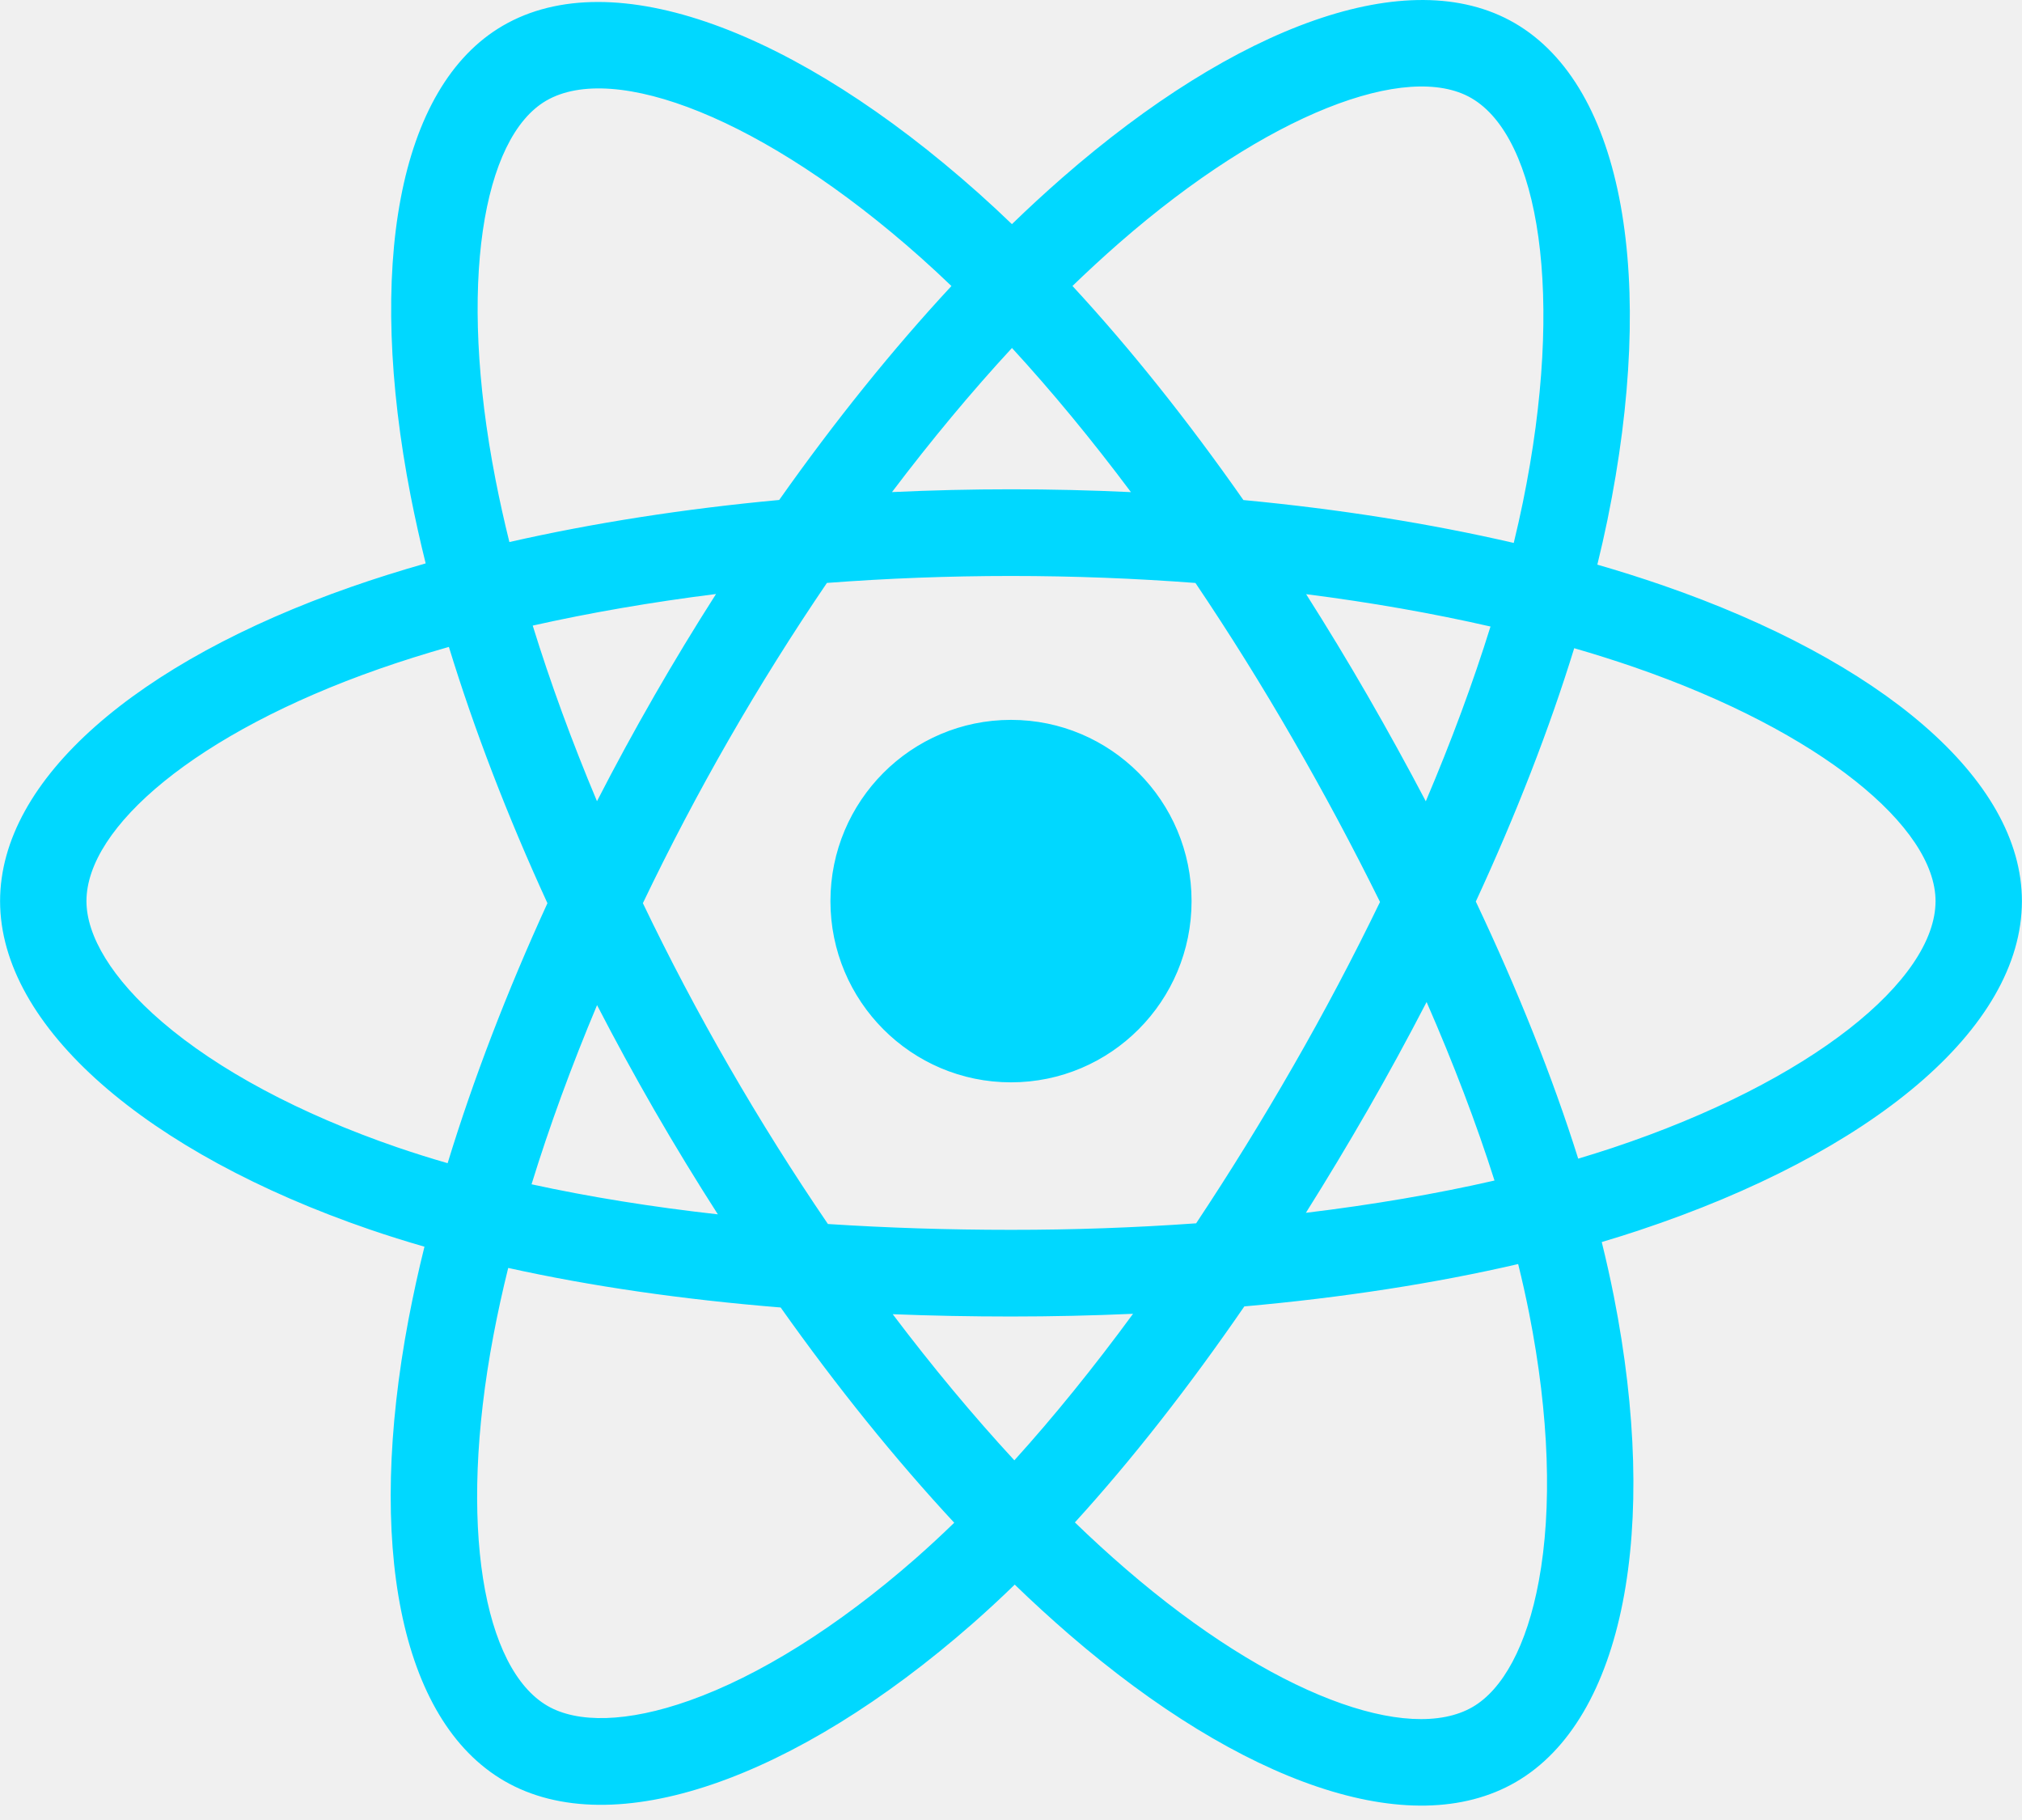
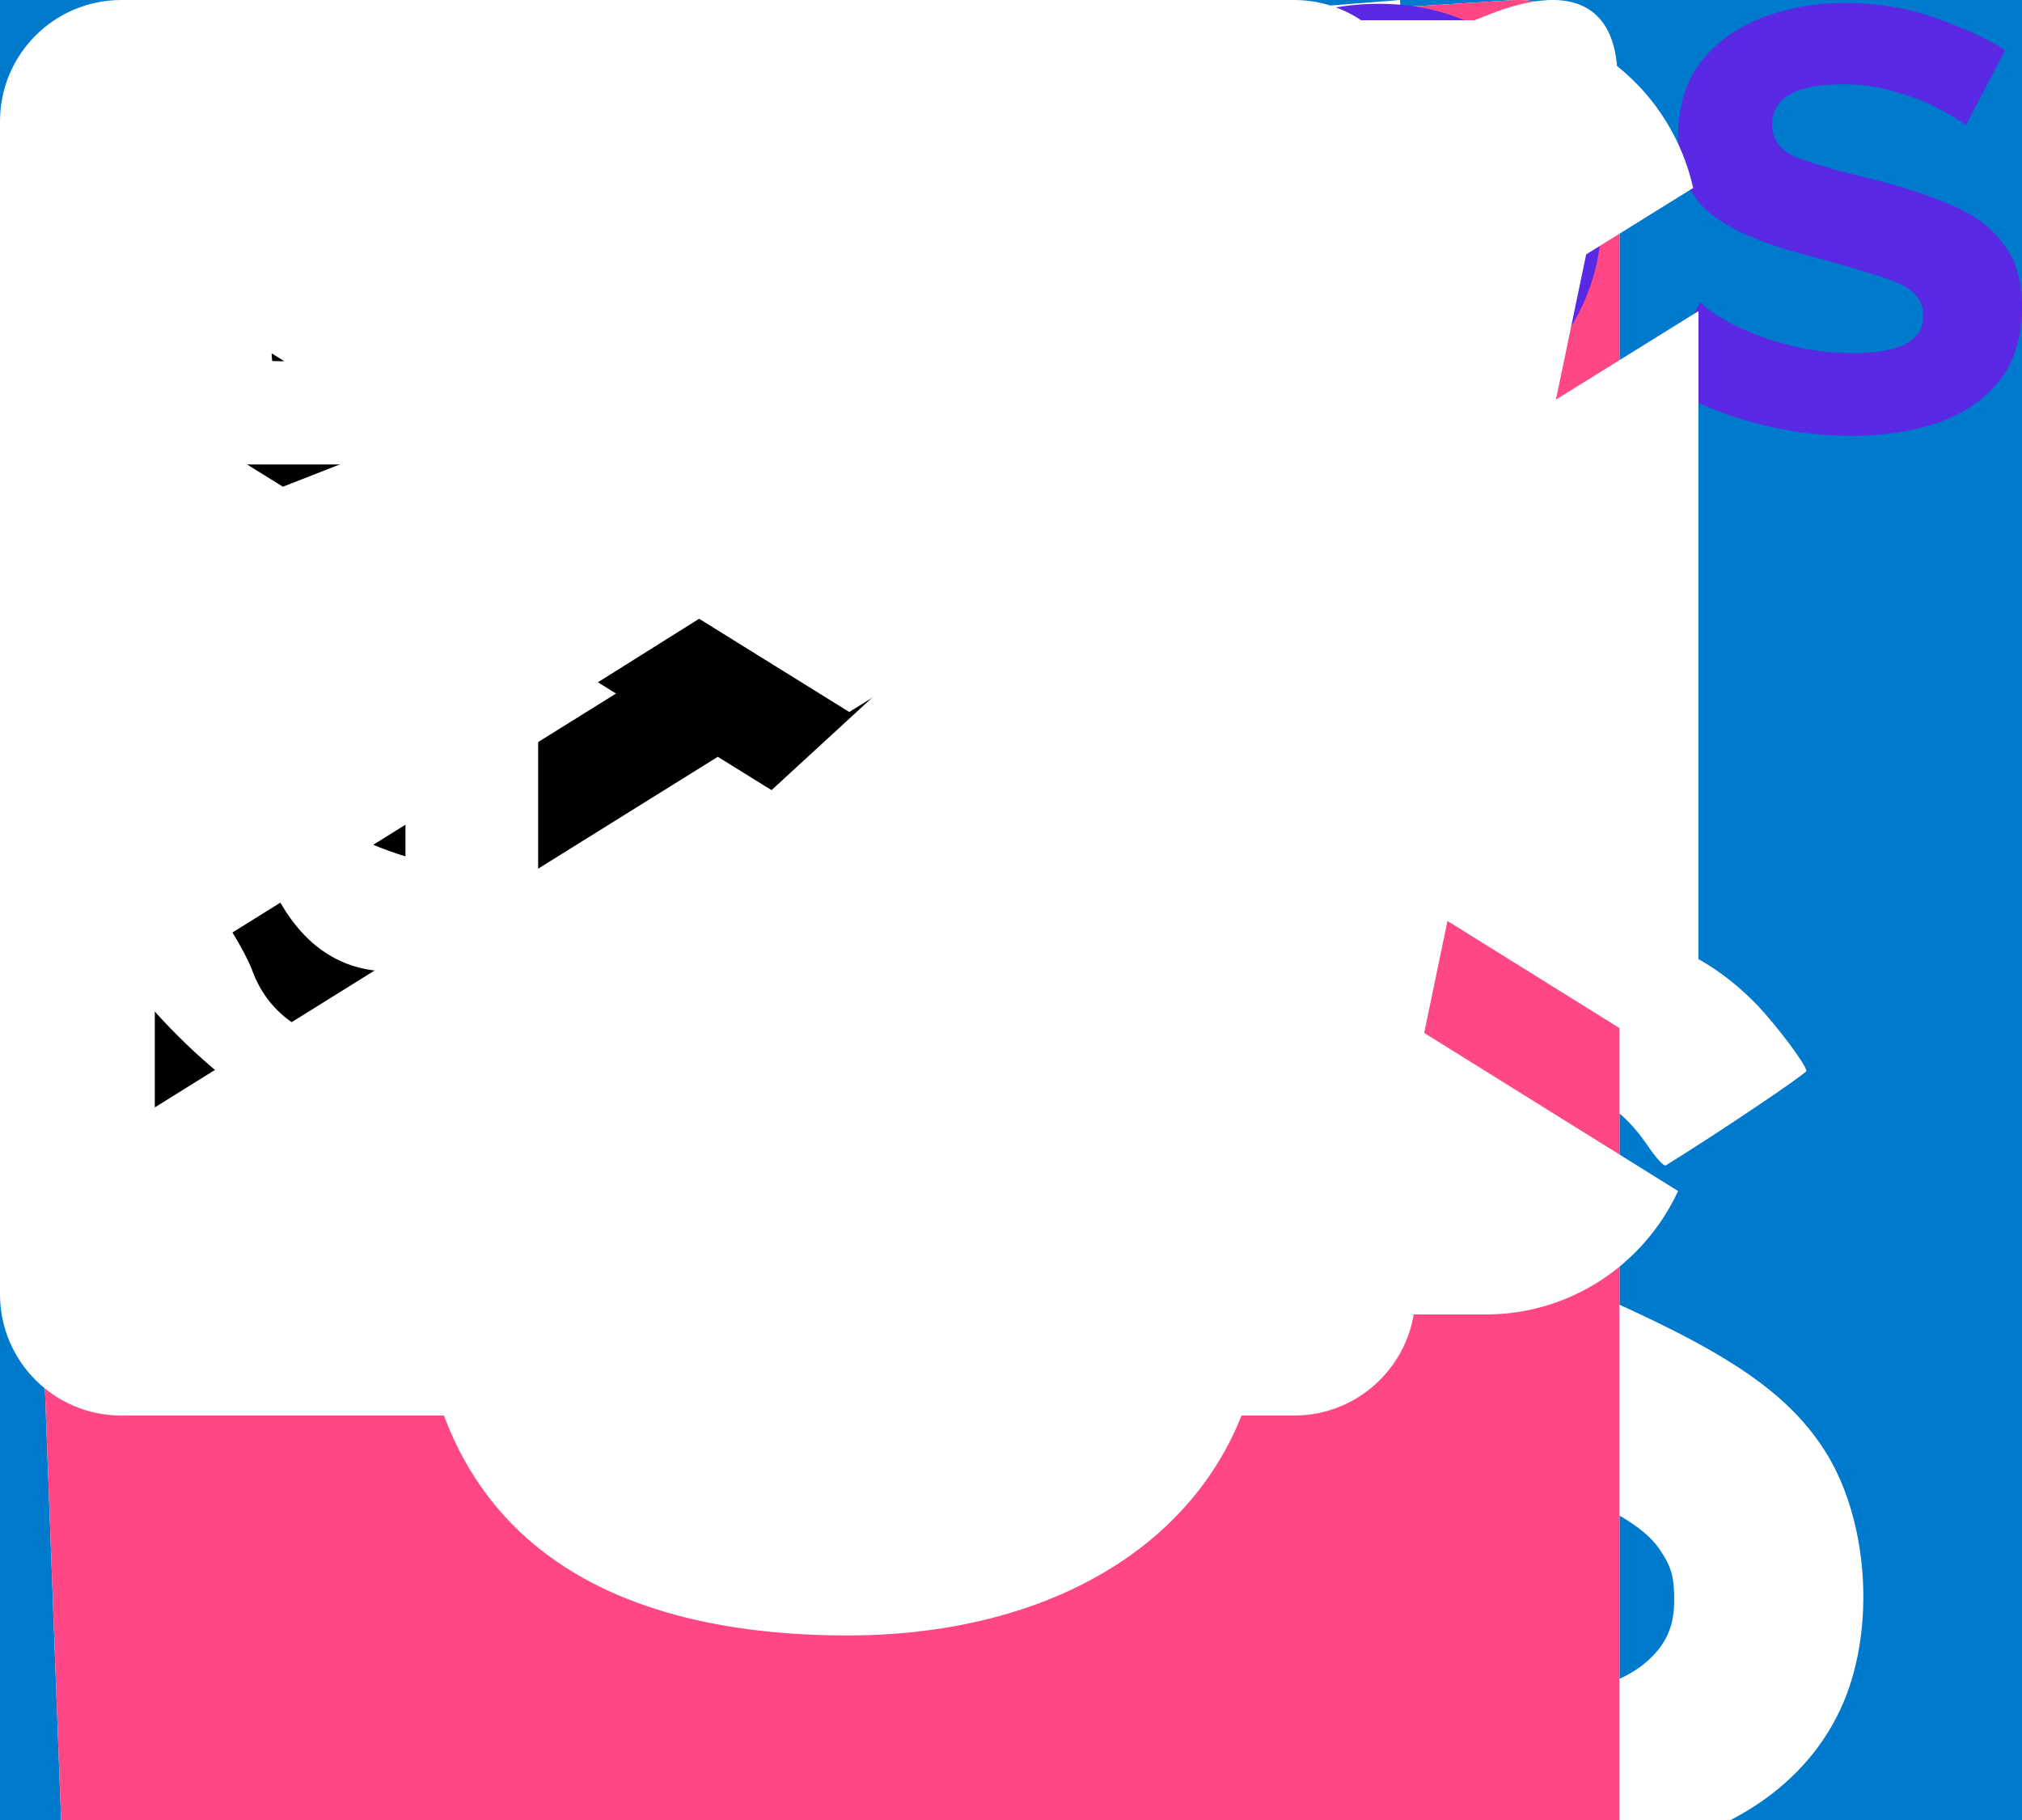
<svg xmlns="http://www.w3.org/2000/svg" width="50" height="45" viewBox="0 0 50 45" fill="none">
  <g id="react">
    <path d="M41.109 14.47C40.577 14.287 40.04 14.117 39.499 13.961C39.59 13.589 39.674 13.221 39.748 12.86C40.966 6.924 40.17 2.142 37.45 0.568C34.841 -0.941 30.576 0.633 26.268 4.395C25.843 4.767 25.428 5.149 25.023 5.542C24.752 5.281 24.476 5.025 24.195 4.774C19.68 0.751 15.155 -0.945 12.437 0.634C9.831 2.148 9.06 6.643 10.156 12.268C10.266 12.825 10.389 13.379 10.526 13.93C9.885 14.113 9.267 14.307 8.676 14.514C3.382 16.366 0.002 19.269 0.002 22.28C0.002 25.39 3.631 28.509 9.144 30.4C9.591 30.553 10.042 30.694 10.496 30.825C10.348 31.418 10.218 32.015 10.103 32.616C9.058 38.143 9.874 42.532 12.473 44.036C15.157 45.59 19.662 43.993 24.049 40.145C24.405 39.832 24.753 39.51 25.092 39.18C25.531 39.605 25.982 40.017 26.444 40.417C30.693 44.087 34.889 45.569 37.486 44.06C40.167 42.502 41.039 37.787 39.907 32.051C39.818 31.602 39.718 31.155 39.608 30.71C39.924 30.616 40.234 30.519 40.537 30.418C46.269 28.513 49.998 25.431 49.998 22.28C49.998 19.258 46.508 16.336 41.109 14.47ZM39.866 28.384C39.592 28.475 39.312 28.562 39.026 28.648C38.393 26.637 37.539 24.499 36.494 22.291C37.491 20.134 38.312 18.024 38.927 16.027C39.439 16.175 39.935 16.332 40.414 16.497C45.04 18.096 47.862 20.459 47.862 22.28C47.862 24.22 44.814 26.738 39.866 28.384ZM37.812 32.468C38.313 35.004 38.384 37.297 38.052 39.09C37.755 40.701 37.156 41.775 36.416 42.205C34.84 43.121 31.471 41.931 27.837 38.792C27.407 38.421 26.988 38.037 26.58 37.642C27.988 36.096 29.396 34.298 30.77 32.301C33.187 32.086 35.471 31.734 37.541 31.254C37.641 31.656 37.731 32.061 37.812 32.468ZM17.047 42.047C15.507 42.593 14.281 42.608 13.54 42.179C11.963 41.267 11.308 37.742 12.202 33.016C12.308 32.457 12.43 31.901 12.567 31.35C14.615 31.804 16.881 32.131 19.304 32.328C20.688 34.282 22.136 36.078 23.596 37.65C23.286 37.952 22.968 38.245 22.644 38.531C20.704 40.232 18.76 41.44 17.047 42.047ZM9.835 28.372C7.397 27.535 5.384 26.449 4.004 25.263C2.764 24.197 2.138 23.139 2.138 22.28C2.138 20.453 4.852 18.122 9.379 16.538C9.928 16.346 10.503 16.165 11.1 15.995C11.726 18.037 12.546 20.173 13.537 22.332C12.533 24.524 11.701 26.693 11.069 28.76C10.655 28.641 10.243 28.511 9.835 28.372ZM12.253 11.856C11.313 7.037 11.937 3.401 13.507 2.489C15.18 1.517 18.878 2.903 22.777 6.377C23.031 6.604 23.281 6.836 23.527 7.072C22.074 8.637 20.639 10.419 19.268 12.362C16.916 12.58 14.666 12.932 12.596 13.402C12.469 12.89 12.354 12.374 12.253 11.856V11.856ZM33.819 17.201C33.33 16.354 32.823 15.517 32.298 14.691C33.893 14.894 35.422 15.163 36.857 15.491C36.426 16.877 35.889 18.326 35.257 19.812C34.795 18.932 34.315 18.062 33.819 17.201ZM25.024 8.604C26.009 9.675 26.996 10.871 27.966 12.168C25.998 12.075 24.026 12.075 22.057 12.167C23.029 10.882 24.023 9.687 25.024 8.604ZM16.173 17.216C15.682 18.069 15.212 18.934 14.762 19.81C14.14 18.33 13.608 16.874 13.173 15.468C14.6 15.148 16.121 14.886 17.706 14.687C17.175 15.518 16.664 16.361 16.173 17.215V17.216ZM17.751 30.025C16.114 29.842 14.57 29.593 13.144 29.282C13.585 27.851 14.129 26.364 14.764 24.852C15.216 25.728 15.689 26.594 16.181 27.448C16.688 28.326 17.213 29.186 17.751 30.025ZM25.083 36.107C24.071 35.011 23.061 33.799 22.075 32.494C23.032 32.532 24.008 32.551 25 32.551C26.019 32.551 27.026 32.528 28.018 32.484C27.044 33.812 26.061 35.026 25.083 36.107ZM35.277 24.775C35.945 26.304 36.509 27.782 36.956 29.189C35.506 29.521 33.941 29.788 32.292 29.987C32.821 29.146 33.332 28.295 33.827 27.434C34.33 26.558 34.813 25.672 35.277 24.775ZM31.977 26.363C31.22 27.683 30.42 28.978 29.578 30.247C28.055 30.355 26.528 30.409 25 30.408C23.444 30.408 21.931 30.359 20.473 30.264C19.61 28.999 18.795 27.701 18.03 26.374H18.03C17.268 25.054 16.556 23.706 15.897 22.331C16.555 20.957 17.264 19.607 18.023 18.286L18.023 18.286C18.782 16.965 19.591 15.673 20.448 14.413C21.934 14.3 23.459 14.241 25 14.241H25C26.548 14.241 28.075 14.301 29.561 14.414C30.409 15.672 31.212 16.96 31.97 18.275C32.732 19.593 33.45 20.936 34.125 22.301C33.457 23.68 32.741 25.035 31.977 26.363ZM36.383 2.425C38.057 3.394 38.708 7.302 37.656 12.427C37.589 12.754 37.514 13.087 37.432 13.424C35.357 12.944 33.105 12.586 30.747 12.364C29.373 10.401 27.949 8.616 26.52 7.071C26.895 6.708 27.278 6.355 27.67 6.012C31.361 2.788 34.811 1.515 36.383 2.425ZM25 17.799C27.466 17.799 29.465 19.805 29.465 22.28C29.465 24.755 27.466 26.761 25 26.761C22.534 26.761 20.535 24.755 20.535 22.28C20.535 19.805 22.534 17.799 25 17.799Z" fill="#00D8FF" />
  </g>
+   <g id="redux">
+     <path d="M34.645 33.151C36.49 32.96 37.89 31.369 37.826 29.46C37.763 27.552 36.172 26.024 34.263 26.024H34.136C32.163 26.088 30.636 27.742 30.7 29.715C30.764 30.669 31.145 31.497 31.718 32.069C29.555 36.332 26.246 39.45 21.283 42.059C17.911 43.841 14.411 44.477 10.912 44.032C8.049 43.65 5.822 42.377 4.422 40.277C2.386 37.16 2.195 33.787 3.913 30.415C5.122 27.997 7.03 26.215 8.239 25.324C7.985 24.497 7.603 23.098 7.412 22.079C-1.814 28.761 -0.859 37.796 1.94 42.059C4.04 45.241 8.303 47.213 13.011 47.213C14.284 47.213 15.556 47.086 16.829 46.768C24.973 45.177 31.145 40.341 34.645 33.151ZM45.843 25.261C41.007 19.598 33.881 16.48 25.737 16.48H24.719C24.146 15.335 22.937 14.571 21.601 14.571H21.474C19.502 14.635 17.975 16.289 18.038 18.262C18.102 20.171 19.692 21.698 21.601 21.698H21.728C23.128 21.634 24.337 20.743 24.846 19.534H25.991C30.827 19.534 35.408 20.934 39.544 23.67C42.725 25.77 45.016 28.506 46.288 31.815C47.37 34.487 47.306 37.096 46.161 39.323C44.38 42.695 41.389 44.541 37.444 44.541C34.899 44.541 32.481 43.777 31.209 43.204C30.509 43.841 29.236 44.859 28.346 45.495C31.082 46.768 33.881 47.468 36.553 47.468C42.662 47.468 47.179 44.095 48.897 40.723C50.742 37.032 50.615 30.669 45.843 25.261ZM13.521 34.232C13.584 36.141 15.175 37.668 17.084 37.668H17.211C19.183 37.605 20.71 35.95 20.647 33.978C20.583 32.069 18.992 30.542 17.084 30.542H16.956C16.829 30.542 16.638 30.542 16.511 30.605C13.902 26.279 12.821 21.57 13.203 16.48C13.457 12.662 14.729 9.353 16.956 6.617C18.802 4.263 22.365 3.118 24.783 3.054C31.527 2.927 34.39 11.326 34.581 14.698C35.408 14.889 36.808 15.335 37.763 15.653C36.999 5.345 30.636 0 24.528 0C18.802 0 13.521 4.136 11.421 10.244C8.494 18.389 10.403 26.215 13.966 32.387C13.648 32.833 13.457 33.533 13.521 34.233V34.232Z" fill="#764ABC" />
+   </g>
+   <g id="js">
+     <path d="M3.125 3.125H46.875V46.875H3.125V3.125Z" fill="#F5DE19" />
+     <path d="M32.514 37.305C32.887 38.062 33.466 38.698 34.185 39.141C34.904 39.583 35.733 39.813 36.577 39.805C38.28 39.805 39.369 38.953 39.369 37.773C39.369 36.367 38.25 35.864 36.375 35.044L35.347 34.603C32.378 33.339 30.409 31.756 30.409 28.409C30.409 25.327 32.753 22.978 36.43 22.978C37.62 22.892 38.809 23.159 39.849 23.744C40.889 24.329 41.733 25.208 42.277 26.27L39.062 28.325C38.853 27.798 38.489 27.348 38.017 27.033C37.546 26.718 36.99 26.554 36.423 26.562C36.176 26.538 35.926 26.565 35.69 26.642C35.454 26.719 35.236 26.844 35.051 27.01C34.866 27.176 34.718 27.378 34.615 27.605C34.513 27.831 34.459 28.076 34.456 28.325C34.456 29.558 35.22 30.058 36.984 30.825L38.013 31.266C41.506 32.764 43.481 34.291 43.481 37.723C43.481 41.425 40.573 43.453 36.669 43.453C35.147 43.55 33.63 43.205 32.301 42.459C30.971 41.712 29.886 40.598 29.177 39.248L32.514 37.305ZM17.991 37.661C18.636 38.806 19.223 39.775 20.636 39.775C21.986 39.775 22.839 39.247 22.839 37.192V23.212H26.95V37.247C26.95 41.503 24.45 43.441 20.811 43.441C19.525 43.511 18.247 43.19 17.146 42.521C16.046 41.852 15.173 40.865 14.644 39.691L17.991 37.661Z" fill="black" />
+   </g>
+   <g id="git">
+     <g>
+       <path d="M49.057 22.773L27.227 0.943C25.97 -0.314 23.931 -0.314 22.673 0.943L18.14 5.476L23.89 11.227C25.227 10.775 26.759 11.078 27.824 12.144C28.895 13.216 29.195 14.761 28.733 16.102L34.275 21.644C35.616 21.182 37.163 21.481 38.234 22.553C39.73 24.05 39.73 26.474 38.234 27.971C36.737 29.469 34.312 29.469 32.814 27.971C31.688 26.845 31.41 25.191 31.98 23.804L26.812 18.636L26.811 32.237C27.186 32.422 27.528 32.667 27.824 32.962C29.321 34.458 29.321 36.883 27.824 38.381C26.327 39.877 23.901 39.877 22.406 38.381C20.91 36.883 20.91 34.458 22.406 32.962C22.765 32.603 23.191 32.319 23.66 32.126V18.398C23.191 18.206 22.764 17.922 22.406 17.562C21.273 16.429 21 14.765 21.581 13.373L15.912 7.704L0.943 22.672C-0.314 23.93 -0.314 25.969 0.943 27.227L22.774 49.056C24.031 50.314 26.07 50.314 27.328 49.056L49.057 27.328C50.314 26.07 50.314 24.03 49.057 22.773" fill="#DE4C36" />
+     </g>
+   </g>
+   <g id="html">
+     <path d="M9.222 42.147L5.712 3.099H44.288L40.773 42.141L24.977 46.484L9.222 42.147Z" fill="#1572B6" />
+     <path d="M25 43.165L37.766 39.656L40.769 6.292H25V43.165Z" fill="#33A9DC" />
+     <path d="M25 20.439H31.391L31.831 15.535H25V10.746H37.109L36.994 12.03L35.808 25.229H25V20.439Z" fill="white" />
+     <path d="M25.03 32.877L25.008 32.883L19.63 31.442L19.286 27.623H14.438L15.114 35.142L25.006 37.866L25.03 37.86V32.877Z" fill="#EBEBEB" />
+     <path d="M30.98 25.026L30.398 31.439L25.012 32.88V37.863L34.913 35.142L34.986 34.333L35.825 25.026H30.98Z" fill="white" />
+     <path d="M25.017 10.746V15.535H13.352L13.255 14.458L13.034 12.03L12.919 10.746H25.017ZM25 20.439V25.229H19.689L19.592 24.152L19.373 21.724L19.258 20.439H25Z" fill="#EBEBEB" />
+   </g>
+   <g id="css">
+     <path d="M9.222 42.502L5.711 3.125H44.289L40.773 42.495L24.977 46.875L9.222 42.502Z" fill="#E44F26" />
+     <path d="M25 43.528L37.766 39.989L40.769 6.345H25V43.528Z" fill="#F1662A" />
+     <path d="M25 20.948H18.609L18.169 16.003H25V11.174H12.891L13.006 12.47L14.192 25.778H25V20.948ZM25 33.491L24.978 33.497L19.6 32.045L19.256 28.194H14.408L15.084 35.775L24.978 38.522L25 38.516V33.491Z" fill="#EBEBEB" />
+     <path d="M24.983 20.948V25.778H30.93L30.37 32.042L24.983 33.495V38.52L34.884 35.775L34.956 34.959L36.091 22.245L36.209 20.948H24.983ZM24.983 11.174V16.003H36.648L36.745 14.919L36.966 12.47L37.081 11.174H24.983Z" fill="white" />
+   </g>
+   <g id="sass">
+     <g>
+       <path d="M43.023 21.4C41.283 21.409 39.772 21.825 38.506 22.439C38.041 21.527 37.577 20.714 37.495 20.118C37.404 19.423 37.294 18.998 37.404 18.168C37.513 17.337 38.005 16.154 37.996 16.064C37.987 15.973 37.886 15.549 36.885 15.54C35.883 15.531 35.018 15.73 34.917 15.992C34.817 16.253 34.626 16.849 34.498 17.463C34.325 18.366 32.495 21.59 31.448 23.278C31.111 22.619 30.819 22.041 30.756 21.581C30.665 20.886 30.555 20.461 30.665 19.63C30.774 18.8 31.266 17.617 31.256 17.526C31.247 17.436 31.147 17.012 30.145 17.003C29.143 16.994 28.278 17.192 28.178 17.454C28.078 17.716 27.969 18.33 27.759 18.926C27.55 19.522 25.118 24.904 24.481 26.294C24.223 26.857 23.953 27.414 23.67 27.965C23.67 27.965 23.661 27.992 23.634 28.037C23.545 28.21 23.454 28.381 23.361 28.552V28.561C23.224 28.805 23.078 29.03 23.006 29.03C22.951 29.03 22.851 28.38 23.024 27.495C23.388 25.626 24.253 22.719 24.244 22.619C24.244 22.565 24.408 22.059 23.68 21.797C22.969 21.536 22.714 21.969 22.65 21.969C22.587 21.969 22.541 22.123 22.541 22.123C22.541 22.123 23.334 18.854 21.029 18.854C19.59 18.854 17.605 20.416 16.622 21.825C15.503 22.428 14.386 23.033 13.27 23.64C12.733 23.938 12.177 24.236 11.658 24.515C11.622 24.479 11.585 24.434 11.549 24.398C8.762 21.445 3.608 19.36 3.826 15.396C3.908 13.951 4.409 10.158 13.726 5.553C21.393 1.806 27.495 2.844 28.552 5.147C30.063 8.434 25.282 14.538 17.359 15.422C14.336 15.757 12.751 14.601 12.35 14.168C11.931 13.716 11.868 13.689 11.713 13.779C11.458 13.915 11.622 14.321 11.713 14.556C11.95 15.17 12.924 16.253 14.572 16.786C16.029 17.256 19.572 17.518 23.862 15.874C28.661 14.032 32.413 8.912 31.311 4.623C30.209 0.271 22.924 -1.165 16.029 1.264C11.931 2.709 7.487 4.984 4.291 7.946C0.493 11.468 -0.108 14.529 0.138 15.811C1.021 20.362 7.351 23.324 9.882 25.518C9.755 25.59 9.636 25.653 9.536 25.707C8.27 26.331 3.444 28.831 2.242 31.477C0.876 34.475 2.46 36.624 3.508 36.913C6.759 37.807 10.101 36.2 11.895 33.545C13.689 30.89 13.47 27.441 12.642 25.861C12.633 25.843 12.624 25.825 12.605 25.807C12.933 25.617 13.27 25.418 13.598 25.229C14.201 24.876 14.811 24.535 15.429 24.208C15.119 25.048 14.891 26.05 14.782 27.495C14.645 29.193 15.346 31.396 16.266 32.263C16.676 32.642 17.159 32.651 17.468 32.651C18.543 32.651 19.026 31.766 19.563 30.719C20.219 29.437 20.811 27.947 20.811 27.947C20.811 27.947 20.073 31.974 22.077 31.974C22.805 31.974 23.543 31.035 23.871 30.556V30.565C23.871 30.565 23.889 30.538 23.925 30.475C23.998 30.358 24.044 30.285 24.044 30.285V30.267C24.335 29.762 24.991 28.615 25.965 26.71C27.222 24.254 28.433 21.184 28.433 21.184C28.433 21.184 28.543 21.933 28.916 23.179C29.135 23.91 29.59 24.714 29.954 25.491C29.663 25.897 29.481 26.123 29.481 26.123L29.49 26.132C29.253 26.439 28.998 26.773 28.716 27.098C27.723 28.272 26.539 29.617 26.375 30.005C26.184 30.466 26.229 30.8 26.594 31.071C26.858 31.27 27.331 31.297 27.814 31.27C28.707 31.206 29.335 30.99 29.645 30.854C30.127 30.683 30.692 30.421 31.22 30.032C32.195 29.319 32.786 28.299 32.732 26.954C32.705 26.213 32.459 25.473 32.158 24.777C32.249 24.651 32.331 24.524 32.422 24.398C33.961 22.168 35.154 19.721 35.154 19.721C35.154 19.721 35.264 20.47 35.637 21.716C35.819 22.348 36.193 23.035 36.52 23.703C35.072 24.868 34.18 26.222 33.861 27.107C33.288 28.75 33.733 29.491 34.581 29.662C34.963 29.744 35.509 29.563 35.91 29.391C36.42 29.229 37.021 28.949 37.595 28.534C38.57 27.82 39.508 26.827 39.453 25.482C39.425 24.868 39.262 24.262 39.034 23.676C40.263 23.17 41.848 22.89 43.87 23.125C48.205 23.631 49.061 26.312 48.897 27.441C48.733 28.57 47.822 29.184 47.522 29.373C47.221 29.563 47.121 29.626 47.148 29.762C47.185 29.96 47.33 29.951 47.585 29.915C47.941 29.852 49.862 29.003 49.944 26.926C50.081 24.272 47.531 21.373 43.023 21.4ZM9.582 32.579C8.143 34.132 6.139 34.719 5.274 34.222C4.345 33.69 4.71 31.396 6.476 29.753C7.551 28.75 8.935 27.82 9.855 27.251C10.064 27.125 10.374 26.945 10.748 26.719C10.811 26.683 10.848 26.665 10.848 26.665L11.066 26.529C11.713 28.877 11.094 30.945 9.582 32.579ZM20.055 25.518C19.554 26.728 18.507 29.825 17.869 29.653C17.323 29.509 16.986 27.161 17.76 24.841C18.151 23.676 18.98 22.285 19.463 21.743C20.246 20.877 21.111 20.587 21.321 20.94C21.585 21.4 20.364 24.759 20.055 25.518ZM28.698 29.617C28.488 29.726 28.288 29.798 28.197 29.744C28.133 29.707 28.288 29.563 28.288 29.563C28.288 29.563 29.372 28.407 29.799 27.884C30.045 27.576 30.337 27.215 30.646 26.809V26.926C30.646 28.308 29.298 29.238 28.697 29.617H28.698ZM35.364 28.109C35.209 28.001 35.236 27.64 35.755 26.511C35.956 26.069 36.429 25.328 37.24 24.615C37.331 24.904 37.395 25.184 37.386 25.445C37.376 27.188 36.12 27.838 35.364 28.109Z" fill="#CD6799" />
+     </g>
+   </g>
+   <g id="styled">
+     <path d="M28.653 49.283C28.728 49.114 28.917 48.996 29.055 48.853C31.153 46.653 33.269 44.473 35.338 42.246C35.985 41.648 36.486 40.909 36.8 40.085C37.114 39.261 37.233 38.376 37.148 37.499C37.083 37.123 36.998 36.751 36.893 36.385C36.329 36.92 35.804 37.408 35.275 37.899C34.454 38.663 33.636 39.431 32.808 40.186C32.319 40.684 31.691 41.022 31.006 41.156C30.322 41.289 29.613 41.212 28.973 40.934C28.325 40.696 27.761 40.273 27.352 39.718C26.942 39.162 26.705 38.499 26.669 37.809C26.65 37.721 26.624 37.634 26.593 37.549C25.962 38.084 25.359 38.577 24.761 39.084L12.328 49.619C12.242 49.692 12.15 49.783 12.069 49.855H28.644L28.619 49.838C28.53 49.776 28.576 49.447 28.653 49.283V49.283Z" fill="#FFCEBF" />
+     <path d="M11.31 49.283C11.457 49.091 11.635 48.924 11.836 48.79L29.042 34.194C30.215 33.197 31.384 32.196 32.547 31.189C32.69 31.088 32.803 30.95 32.871 30.788C33.15 29.576 33.189 28.322 32.988 27.094C32.809 27.219 32.713 27.273 32.63 27.36C31.222 28.621 29.82 29.892 28.404 31.146C27.935 31.618 27.328 31.929 26.672 32.034C26.014 32.14 25.341 32.035 24.747 31.733C24.142 31.447 23.636 30.988 23.292 30.413C22.949 29.839 22.784 29.175 22.819 28.507V27.928C22.56 28.117 22.371 28.244 22.194 28.387C15.308 33.901 8.423 39.41 1.54 44.915C1.229 45.164 0.857 45.717 0.45 45.18C0.043 44.642 0.663 44.421 0.975 44.171C8.314 38.282 15.656 32.399 23.001 26.521C24.198 25.562 24.276 25.161 23.498 23.638L23.033 24.073C21.76 25.257 20.473 26.425 19.22 27.628C18.705 28.124 18.061 28.465 17.362 28.61C16.663 28.756 15.937 28.7 15.267 28.451C14.598 28.201 14.013 27.767 13.579 27.199C13.146 26.631 12.882 25.953 12.819 25.241C12.581 25.419 12.376 25.55 12.181 25.702L1.29 34.144C1.102 34.328 0.887 34.483 0.654 34.604C0.478 34.657 0.288 34.648 0.118 34.577V49.863H11.288C11.247 49.771 11.227 49.671 11.231 49.57C11.235 49.47 11.262 49.371 11.31 49.283V49.283Z" fill="#FFCEBF" />
+     <path d="M41.486 0.759C41.182 1.753 40.888 2.75 40.621 3.755C40.376 4.465 40.404 5.242 40.702 5.932C40.999 6.623 41.543 7.177 42.228 7.487C44.324 8.588 46.684 9.083 49.045 8.915V0.928C49.019 0.753 49.029 0.575 49.074 0.403C49.124 0.307 49.187 0.217 49.261 0.137H41.478C41.598 0.277 41.557 0.521 41.486 0.759V0.759Z" fill="#FF6196" />
+     <path d="M25.855 17.916C25.818 18.807 25.506 19.665 24.962 20.372C23.017 22.883 20.785 25.155 18.309 27.143C17.91 27.513 17.404 27.746 16.864 27.81C16.323 27.875 15.777 27.766 15.302 27.5C14.83 27.298 14.431 26.955 14.162 26.518C13.893 26.081 13.765 25.57 13.797 25.058C13.854 24.428 14.116 23.834 14.542 23.367C17.31 20.727 20.309 18.341 23.503 16.237C23.712 16.073 23.968 15.979 24.233 15.968C24.499 15.957 24.761 16.03 24.983 16.177C25.275 16.358 25.511 16.616 25.665 16.923C25.818 17.23 25.884 17.574 25.855 17.916V17.916Z" fill="#FF87AF" />
+     <path d="M23.714 28.738C23.672 28.343 23.723 27.944 23.862 27.572C24 27.201 24.224 26.866 24.514 26.595C27.224 24.095 30.132 21.818 33.209 19.787C33.302 19.728 33.388 19.669 33.489 19.608C33.758 19.414 34.084 19.315 34.415 19.326C34.746 19.338 35.065 19.459 35.319 19.671C35.566 19.88 35.741 20.161 35.818 20.475C35.896 20.789 35.872 21.119 35.752 21.419C35.362 22.715 34.644 23.889 33.666 24.826C31.68 26.782 29.656 28.698 27.595 30.575C27.285 30.894 26.877 31.101 26.436 31.163C25.995 31.225 25.546 31.139 25.16 30.918C24.754 30.707 24.408 30.396 24.155 30.015C23.902 29.633 23.75 29.194 23.714 28.738Z" fill="#FF87AF" />
+     <path d="M36.598 29.917C36.098 30.453 35.584 30.964 35.103 31.512C34.959 31.724 34.839 31.951 34.746 32.19C35.01 32.269 35.319 32.476 35.533 32.403C36.624 32.037 37.689 31.598 38.887 31.135C38.626 31.735 38.43 32.288 38.153 32.796C37.013 34.712 35.585 36.441 33.919 37.924C33.286 38.534 32.629 39.118 31.946 39.675C31.585 39.975 31.151 40.173 30.688 40.25C30.225 40.327 29.75 40.279 29.311 40.112C28.872 39.945 28.486 39.664 28.191 39.299C27.897 38.934 27.705 38.497 27.634 38.032C27.606 37.775 27.629 37.513 27.701 37.264C27.774 37.015 27.896 36.783 28.059 36.581C30.489 33.942 33.266 31.646 36.314 29.755C36.351 29.741 36.39 29.733 36.43 29.732L36.598 29.917Z" fill="#FF87AF" />
+     <path d="M40.697 22.806L43.752 9.236L45.894 9.738L44.789 13.096C43.757 16.221 42.713 19.345 41.706 22.474C41.509 23.052 41.252 23.159 40.697 22.806V22.806Z" fill="#FF6196" />
+     <path d="M37.244 30.787C37.567 29.553 37.889 28.412 38.16 27.259C38.425 26.14 38.928 25.092 39.635 24.186C40.069 23.616 40.556 23.843 41.054 23.966C41.515 24.079 41.631 24.416 41.651 24.859C41.723 26.084 41.35 27.293 40.601 28.264C39.709 29.37 38.555 30.237 37.244 30.787V30.787Z" fill="#FF6196" />
+     <path d="M49.977 1.6C50.003 1.202 49.993 0.803 49.946 0.407C49.909 0.297 49.836 0.202 49.739 0.137C49.66 0.073 49.567 0.027 49.468 0.004C49.411 -0.007 49.33 0.052 49.254 0.136C49.179 0.215 49.116 0.305 49.066 0.402C49.021 0.573 49.011 0.752 49.037 0.927V8.911C46.676 9.079 44.316 8.584 42.22 7.483C41.535 7.173 40.991 6.619 40.694 5.929C40.396 5.238 40.368 4.462 40.613 3.751C40.88 2.746 41.174 1.75 41.478 0.755C41.549 0.518 41.59 0.273 41.478 0.134C41.415 0.066 41.329 0.025 41.237 0.02C41.119 0.021 41.004 0.061 40.912 0.134C40.778 0.214 40.672 0.332 40.606 0.473C40.249 1.544 39.935 2.626 39.662 3.719C39.559 4.15 39.531 4.595 39.58 5.035C39.649 5.831 39.945 6.591 40.433 7.224C40.921 7.857 41.58 8.337 42.333 8.606C42.67 8.747 42.868 8.886 42.774 9.331C42.644 9.895 42.517 10.46 42.388 11.025C41.513 14.861 40.643 18.698 39.778 22.537C39.753 22.708 39.678 22.868 39.562 22.995C38.991 23.449 38.512 24.006 38.149 24.638C37.687 25.472 37.367 26.377 37.203 27.316C37.172 27.616 37.063 27.902 36.889 28.148C36.714 28.393 36.479 28.59 36.207 28.718C35.462 29.095 34.778 29.582 33.952 30.089C34.007 29.095 33.996 28.098 33.92 27.106C33.857 26.8 33.87 26.484 33.959 26.185C34.047 25.886 34.208 25.614 34.427 25.392C35.516 24.313 36.292 22.959 36.673 21.474C36.787 21.13 36.818 20.764 36.764 20.405C36.71 20.047 36.572 19.706 36.362 19.411C36.153 19.115 35.876 18.873 35.555 18.704C35.234 18.536 34.878 18.445 34.516 18.439C33.929 18.432 33.353 18.596 32.857 18.91C31.154 20.074 29.479 21.28 27.836 22.528C26.86 23.263 25.94 24.078 24.994 24.849C24.953 24.805 24.918 24.756 24.889 24.704C24.87 24.573 24.835 24.444 24.783 24.322C23.992 23.101 24.54 22.213 25.399 21.301C26.294 20.363 26.788 19.114 26.778 17.817C26.805 17.157 26.599 16.508 26.194 15.986C25.978 15.72 25.712 15.5 25.412 15.338C24.985 15.104 24.496 15.006 24.012 15.058C23.528 15.11 23.071 15.308 22.703 15.627L22.205 15.984C21.067 16.798 19.916 17.591 18.821 18.462C17.224 19.738 15.66 21.056 14.133 22.415C13.418 23.046 12.897 23.906 12.156 24.492C8.292 27.543 4.387 30.539 0.497 33.555C0.363 33.635 0.24 33.731 0.131 33.842C0.119 33.859 0.11 33.876 0.102 33.894C0.02 34.085 -0.05 34.401 0.047 34.517C0.07 34.542 0.099 34.563 0.131 34.576C0.301 34.647 0.49 34.656 0.666 34.603C0.9 34.482 1.114 34.327 1.302 34.142L12.194 25.701C12.388 25.549 12.594 25.411 12.831 25.24C12.895 25.951 13.159 26.63 13.592 27.198C14.025 27.766 14.61 28.2 15.28 28.45C15.949 28.699 16.675 28.755 17.375 28.609C18.074 28.463 18.718 28.123 19.232 27.627C20.482 26.424 21.773 25.256 23.046 24.072L23.51 23.637C24.289 25.16 24.21 25.561 23.014 26.52C15.662 32.403 8.316 38.286 0.975 44.172C0.663 44.422 0.045 44.648 0.45 45.18C0.856 45.712 1.229 45.164 1.539 44.916C8.427 39.416 15.309 33.908 22.187 28.393C22.366 28.25 22.553 28.123 22.812 27.934V28.513C22.777 29.181 22.942 29.845 23.285 30.419C23.628 30.994 24.135 31.453 24.74 31.739C25.334 32.041 26.007 32.146 26.664 32.041C27.321 31.935 27.928 31.624 28.397 31.152C29.813 29.902 31.215 28.627 32.623 27.366C32.713 27.286 32.816 27.225 32.98 27.1C33.182 28.328 33.142 29.582 32.864 30.795C32.796 30.956 32.683 31.094 32.539 31.195C31.375 32.2 30.207 33.202 29.034 34.2L11.836 48.798C11.635 48.932 11.457 49.099 11.31 49.291C11.263 49.378 11.236 49.475 11.233 49.575C11.229 49.674 11.248 49.773 11.288 49.864C11.369 49.924 11.462 49.966 11.561 49.985C11.66 50.005 11.762 50.002 11.86 49.976C11.937 49.954 12.008 49.914 12.067 49.86C12.156 49.789 12.245 49.698 12.326 49.624L24.758 39.09C25.356 38.583 25.96 38.083 26.59 37.554C26.622 37.639 26.648 37.727 26.667 37.815C26.703 38.504 26.94 39.168 27.349 39.723C27.759 40.279 28.322 40.702 28.97 40.94C29.61 41.218 30.319 41.295 31.004 41.161C31.689 41.028 32.317 40.69 32.805 40.192C33.634 39.436 34.452 38.669 35.273 37.904C35.809 37.413 36.326 36.921 36.891 36.39C36.996 36.757 37.081 37.129 37.146 37.505C37.228 38.379 37.107 39.261 36.793 40.081C36.479 40.901 35.98 41.638 35.336 42.234C33.266 44.463 31.15 46.643 29.052 48.841C28.915 48.983 28.726 49.101 28.651 49.271C28.576 49.441 28.527 49.773 28.617 49.844L28.642 49.86C28.829 49.951 29.039 49.983 29.245 49.951C29.303 49.939 29.354 49.907 29.39 49.86C29.44 49.808 29.488 49.744 29.536 49.696C31.236 47.939 32.945 46.191 34.632 44.422C35.313 43.731 35.953 43.002 36.55 42.238C37.327 41.377 37.843 40.312 38.036 39.169C38.229 38.025 38.091 36.85 37.639 35.782C37.59 35.543 37.638 35.296 37.771 35.092C37.887 34.892 38.016 34.698 38.148 34.505C38.57 33.956 38.922 33.356 39.196 32.719C39.724 31.157 40.534 29.704 41.587 28.434C42.07 27.821 42.403 27.102 42.558 26.336C42.713 25.571 42.686 24.779 42.479 24.026C42.406 23.739 42.406 23.439 42.479 23.153C43.383 20.355 44.313 17.566 45.234 14.775L46.466 11.036L46.847 9.881C47.657 9.881 48.421 9.865 49.182 9.881C49.814 9.899 50.007 9.602 50 8.988C49.962 6.524 49.977 4.062 49.977 1.6V1.6ZM18.307 27.143C17.908 27.513 17.402 27.746 16.862 27.811C16.322 27.875 15.775 27.766 15.3 27.5C14.828 27.299 14.43 26.955 14.16 26.518C13.891 26.081 13.763 25.57 13.795 25.058C13.852 24.428 14.114 23.834 14.54 23.367C17.308 20.727 20.307 18.341 23.501 16.237C23.675 16.114 23.874 16.029 24.083 15.987C24.224 15.961 24.368 15.961 24.508 15.987C24.676 16.02 24.837 16.084 24.981 16.177C25.273 16.358 25.509 16.617 25.663 16.924C25.817 17.231 25.883 17.575 25.853 17.918C25.816 18.809 25.504 19.667 24.96 20.374C23.015 22.884 20.782 25.156 18.307 27.143V27.143ZM27.592 30.587C27.281 30.907 26.874 31.114 26.433 31.176C25.992 31.238 25.543 31.151 25.156 30.93C24.75 30.719 24.403 30.407 24.15 30.025C23.897 29.642 23.746 29.202 23.71 28.745C23.669 28.35 23.719 27.951 23.858 27.579C23.997 27.208 24.22 26.873 24.51 26.602C27.22 24.102 30.128 21.826 33.205 19.794C33.298 19.735 33.384 19.676 33.486 19.616C33.755 19.422 34.08 19.322 34.411 19.334C34.743 19.345 35.061 19.466 35.316 19.678C35.562 19.887 35.737 20.168 35.815 20.482C35.892 20.796 35.869 21.126 35.748 21.426C35.359 22.723 34.64 23.896 33.663 24.833C31.693 26.8 29.645 28.695 27.595 30.58L27.592 30.587ZM38.146 32.803C37.007 34.716 35.582 36.443 33.92 37.924C33.286 38.535 32.629 39.119 31.947 39.676C31.585 39.975 31.151 40.174 30.688 40.251C30.225 40.327 29.75 40.28 29.311 40.113C28.873 39.946 28.486 39.665 28.192 39.3C27.897 38.934 27.705 38.497 27.635 38.033C27.606 37.775 27.629 37.514 27.702 37.265C27.775 37.016 27.896 36.783 28.06 36.581C30.489 33.943 33.266 31.647 36.314 29.755C36.351 29.741 36.39 29.733 36.43 29.732L36.608 29.911C36.109 30.446 35.594 30.957 35.114 31.505C34.97 31.717 34.85 31.945 34.757 32.184C35.021 32.262 35.33 32.469 35.544 32.396C36.407 32.107 37.255 31.771 38.164 31.414L38.898 31.128C38.623 31.735 38.426 32.289 38.149 32.796L38.146 32.803ZM40.597 28.277C39.931 29.125 39.097 29.825 38.146 30.334C37.852 30.498 37.55 30.652 37.241 30.795C37.558 29.579 37.876 28.452 38.146 27.313L38.157 27.266C38.421 26.148 38.924 25.1 39.631 24.194C40.065 23.624 40.553 23.851 41.051 23.974C41.511 24.086 41.628 24.424 41.647 24.867C41.72 26.09 41.349 27.299 40.601 28.27L40.597 28.277ZM44.775 13.1C43.743 16.225 42.699 19.349 41.692 22.478C41.503 23.065 41.245 23.172 40.69 22.819L43.338 11.047L43.745 9.24L45.888 9.742L45.458 11.047L44.775 13.1Z" fill="black" />
+   </g>
+   <g id="ts">
+     <path d="M0 25V50H25H50V25V0H25H0V25Z" fill="#007ACC" />
+     <path d="M11.057 25.166L11.041 27.213L14.295 27.213H17.549V36.459V45.705H19.851H22.152V36.459L22.152 27.213H25.406H28.66V25.205C28.66 24.094 28.637 23.166 28.605 23.142C28.581 23.11 24.621 23.094 19.819 23.102L11.081 23.126L11.057 25.166Z" fill="white" />
+     <path d="M40.344 23.068C41.614 23.386 42.583 23.949 43.471 24.87C43.932 25.362 44.614 26.259 44.67 26.473C44.686 26.537 42.511 27.997 41.194 28.814C41.146 28.846 40.956 28.64 40.741 28.322C40.098 27.386 39.424 26.981 38.392 26.91C36.876 26.806 35.9 27.6 35.908 28.925C35.908 29.314 35.963 29.544 36.122 29.862C36.456 30.552 37.075 30.965 39.019 31.806C42.598 33.346 44.13 34.362 45.083 35.806C46.146 37.417 46.384 39.989 45.662 41.902C44.868 43.981 42.9 45.394 40.13 45.862C39.273 46.013 37.241 45.989 36.321 45.822C34.313 45.465 32.408 44.473 31.233 43.171C30.773 42.663 29.876 41.338 29.932 41.243C29.956 41.211 30.162 41.084 30.392 40.949C30.614 40.822 31.456 40.338 32.249 39.878L33.686 39.044L33.987 39.489C34.408 40.132 35.328 41.013 35.884 41.306C37.479 42.148 39.67 42.029 40.749 41.06C41.209 40.64 41.4 40.203 41.4 39.56C41.4 38.981 41.328 38.727 41.027 38.291C40.638 37.735 39.844 37.267 37.59 36.291C35.011 35.179 33.9 34.489 32.884 33.394C32.297 32.759 31.741 31.743 31.511 30.894C31.321 30.187 31.273 28.417 31.424 27.703C31.956 25.211 33.836 23.473 36.551 22.957C37.432 22.791 39.479 22.854 40.344 23.068Z" fill="white" />
+   </g>
+   <g id="storybook">
+     <path d="M1.547 45.976L0.002 4.792C-0.049 3.432 0.994 2.279 2.352 2.194L37.382 0.005C38.764 -0.081 39.955 0.969 40.042 2.352C40.045 2.404 40.047 2.456 40.047 2.509V47.385C40.047 48.771 38.923 49.894 37.538 49.894C37.501 49.894 37.463 49.893 37.425 49.891L3.942 48.388C2.638 48.329 1.596 47.28 1.547 45.976V45.976Z" fill="white" />
+     <path d="M1.547 45.976L0.002 4.792C-0.049 3.432 0.994 2.279 2.352 2.194L37.382 0.005C38.764 -0.081 39.955 0.969 40.042 2.352C40.045 2.404 40.047 2.456 40.047 2.509V47.385C40.047 48.771 38.923 49.894 37.538 49.894C37.501 49.894 37.463 49.893 37.425 49.891L3.942 48.388C2.638 48.329 1.596 47.28 1.547 45.976V45.976Z" fill="#FF4785" />
+     <path d="M29.571 6.133L29.811 0.378L34.621 0L34.828 5.935C34.836 6.141 34.674 6.315 34.468 6.322C34.379 6.325 34.292 6.296 34.223 6.242L32.368 4.78L30.171 6.446C30.007 6.571 29.772 6.539 29.647 6.374C29.594 6.305 29.568 6.22 29.571 6.133ZM23.419 18.806C23.419 19.782 29.993 19.314 30.875 18.628C30.875 11.982 27.309 8.49 20.779 8.49C14.249 8.49 10.59 12.037 10.59 17.357C10.59 26.623 23.095 26.8 23.095 31.854C23.095 33.273 22.4 34.115 20.872 34.115C18.88 34.115 18.093 33.098 18.186 29.64C18.186 28.89 10.59 28.656 10.359 29.64C9.769 38.02 14.99 40.437 20.964 40.437C26.753 40.437 31.292 37.352 31.292 31.765C31.292 21.834 18.602 22.101 18.602 17.179C18.602 15.184 20.084 14.918 20.964 14.918C21.891 14.918 23.558 15.082 23.419 18.806Z" fill="white" />
+   </g>
+   <g id="axios">
+     <path d="M24.729 1.394L22.015 3.605H23.787V10.793L24.729 10.035V1.394Z" fill="#5A29E4" />
+     <path d="M25.512 9.392L28.274 7.126H26.452V0.102L25.512 0.756V9.392Z" fill="#5A29E4" />
+     <path d="M47.934 2.685C48.247 2.847 48.473 2.985 48.61 3.098L49.587 1.239C49.099 0.938 48.51 0.669 47.822 0.431C47.146 0.194 46.413 0.075 45.625 0.075C44.874 0.075 44.179 0.2 43.541 0.45C42.915 0.701 42.414 1.07 42.038 1.558C41.675 2.046 41.494 2.653 41.494 3.379C41.494 4.193 41.751 4.819 42.264 5.257C42.789 5.683 43.591 6.033 44.667 6.309C45.531 6.534 46.226 6.741 46.752 6.928C47.29 7.104 47.559 7.398 47.559 7.811C47.559 8.424 46.983 8.731 45.831 8.731C45.255 8.731 44.711 8.662 44.198 8.524C43.684 8.387 43.234 8.218 42.846 8.017C42.47 7.817 42.201 7.636 42.038 7.473L41.024 9.445C41.675 9.858 42.42 10.183 43.259 10.421C44.098 10.659 44.943 10.778 45.794 10.778C46.532 10.778 47.221 10.678 47.859 10.477C48.498 10.264 49.011 9.927 49.399 9.463C49.8 8.988 50 8.362 50 7.586C50 6.947 49.85 6.434 49.549 6.046C49.261 5.645 48.842 5.326 48.291 5.088C47.753 4.85 47.114 4.638 46.376 4.45C45.537 4.25 44.899 4.068 44.461 3.905C44.035 3.743 43.822 3.467 43.822 3.079C43.822 2.416 44.411 2.084 45.587 2.084C46.025 2.084 46.451 2.146 46.864 2.272C47.277 2.384 47.634 2.522 47.934 2.685Z" fill="#5A29E4" />
+     <path d="M34.058 10.721C33.232 10.721 32.481 10.578 31.805 10.29C31.129 9.989 30.546 9.589 30.058 9.088C29.57 8.575 29.194 7.999 28.931 7.36C28.669 6.722 28.537 6.065 28.537 5.389C28.537 4.7 28.675 4.037 28.95 3.398C29.226 2.76 29.614 2.197 30.115 1.708C30.616 1.208 31.203 0.813 31.88 0.525C32.555 0.237 33.294 0.094 34.095 0.094C34.921 0.094 35.673 0.25 36.349 0.563C37.025 0.863 37.601 1.27 38.076 1.783C38.565 2.284 38.94 2.854 39.203 3.492C39.465 4.131 39.597 4.782 39.597 5.445C39.597 6.133 39.46 6.797 39.184 7.435C38.909 8.061 38.52 8.625 38.02 9.125C37.531 9.614 36.95 10.002 36.274 10.29C35.598 10.578 34.859 10.721 34.058 10.721ZM30.828 5.407C30.828 5.971 30.96 6.509 31.223 7.022C31.485 7.523 31.854 7.93 32.33 8.243C32.818 8.556 33.4 8.712 34.076 8.712C34.765 8.712 35.347 8.55 35.823 8.224C36.299 7.886 36.661 7.467 36.912 6.966C37.162 6.453 37.288 5.927 37.288 5.389C37.288 4.825 37.156 4.293 36.893 3.793C36.63 3.292 36.255 2.891 35.766 2.591C35.291 2.278 34.721 2.121 34.058 2.121C33.37 2.121 32.781 2.284 32.292 2.61C31.817 2.935 31.454 3.348 31.203 3.849C30.953 4.35 30.828 4.869 30.828 5.407Z" fill="#5A29E4" />
+     <path d="M0 10.646L4.582 0.15H6.441L11.003 10.646H8.6L7.548 8.186H3.474L2.422 10.646H0ZM5.521 2.91L3.981 6.215H7.004L5.521 2.91Z" fill="#5A29E4" />
+     <path d="M13.997 0.15L16.889 3.868L19.78 0.15H22.24L18.091 5.464L22.109 10.646H19.649L16.889 7.079L14.147 10.646H11.65L15.687 5.464L11.519 0.15H13.997Z" fill="#5A29E4" />
+   </g>
+   <g id="linkedin">
+     <rect width="35" height="35" rx="3" fill="white" />
+     <path d="M6.927 2.734C5.216 2.734 3.828 4.122 3.828 5.833C3.828 7.545 5.216 8.932 6.927 8.932C8.639 8.932 10.026 7.545 10.026 5.833C10.026 4.122 8.639 2.734 6.927 2.734Z" fill="black" />
+     <path d="M4.01 11.484C3.91 11.484 3.828 11.566 3.828 11.667V30.625C3.828 30.726 3.91 30.807 4.01 30.807H9.844C9.944 30.807 10.026 30.726 10.026 30.625V11.667C10.026 11.566 9.944 11.484 9.844 11.484H4.01Z" fill="black" />
+     <path d="M13.49 11.484C13.389 11.484 13.307 11.566 13.307 11.667V30.625C13.307 30.726 13.389 30.807 13.49 30.807H19.323C19.424 30.807 19.505 30.726 19.505 30.625V20.417C19.505 19.692 19.793 18.996 20.306 18.483C20.819 17.97 21.514 17.682 22.24 17.682C22.965 17.682 23.66 17.97 24.173 18.483C24.686 18.996 24.974 19.692 24.974 20.417V30.625C24.974 30.726 25.056 30.807 25.156 30.807H30.99C31.09 30.807 31.172 30.726 31.172 30.625V18.055C31.172 14.515 28.094 11.747 24.573 12.067C23.487 12.166 22.413 12.436 21.41 12.865L19.505 13.682V11.667C19.505 11.566 19.424 11.484 19.323 11.484H13.49Z" fill="black" />
+   </g>
+   <g id="telegram">
+     <path d="M36.753 0.386L1.315 14.258C-0.111 14.904 -0.594 16.198 0.97 16.9L10.061 19.833L32.043 6.043C33.243 5.177 34.472 5.408 33.415 6.36L14.535 23.712L13.942 31.055C14.492 32.189 15.497 32.194 16.139 31.631L21.362 26.614L30.308 33.414C32.386 34.662 33.516 33.856 33.963 31.568L39.831 3.365C40.44 0.548 39.401 -0.693 36.753 0.386Z" fill="white" />
+   </g>
+   <g id="email">
+     <path d="M0.131 4.647C0.396 3.469 1.046 2.417 1.976 1.663C2.906 0.91 4.061 0.5 5.25 0.5H36.75C37.939 0.5 39.094 0.91 40.024 1.663C40.953 2.417 41.604 3.469 41.869 4.647L21 17.604L0.131 4.647ZM0 7.692V26.636L15.233 17.148L0 7.692ZM17.748 18.713L0.501 29.452C0.927 30.365 1.6 31.136 2.441 31.675C3.281 32.215 4.256 32.501 5.25 32.5H36.75C37.744 32.5 38.718 32.214 39.558 31.674C40.398 31.134 41.071 30.362 41.496 29.449L24.25 18.711L21 20.729L17.748 18.711V18.713ZM26.767 17.151L42 26.636V7.692L26.767 17.148V17.151Z" fill="white" />
+   </g>
+   <g id="github">
+     <path d="M15 0C6.713 0 0 6.713 0 15C0 21.637 4.294 27.244 10.256 29.231C11.006 29.363 11.287 28.913 11.287 28.519C11.287 28.163 11.269 26.981 11.269 25.725C7.5 26.419 6.525 24.806 6.225 23.962C6.056 23.531 5.325 22.2 4.688 21.844C4.162 21.562 3.413 20.869 4.669 20.85C5.85 20.831 6.694 21.938 6.975 22.387C8.325 24.656 10.481 24.019 11.344 23.625C11.475 22.65 11.869 21.994 12.3 21.619C8.963 21.244 5.475 19.95 5.475 14.213C5.475 12.581 6.056 11.231 7.013 10.181C6.862 9.806 6.338 8.269 7.162 6.206C7.162 6.206 8.419 5.812 11.287 7.744C12.488 7.406 13.762 7.237 15.037 7.237C16.312 7.237 17.587 7.406 18.788 7.744C21.656 5.794 22.913 6.206 22.913 6.206C23.738 8.269 23.212 9.806 23.062 10.181C24.019 11.231 24.6 12.562 24.6 14.213C24.6 19.969 21.094 21.244 17.756 21.619C18.3 22.087 18.769 22.988 18.769 24.394C18.769 26.4 18.75 28.012 18.75 28.519C18.75 28.913 19.031 29.381 19.781 29.231C22.759 28.226 25.346 26.312 27.18 23.759C29.013 21.206 29.999 18.143 30 15C30 6.713 23.288 0 15 0Z" fill="white" />
+   </g>
</svg>
